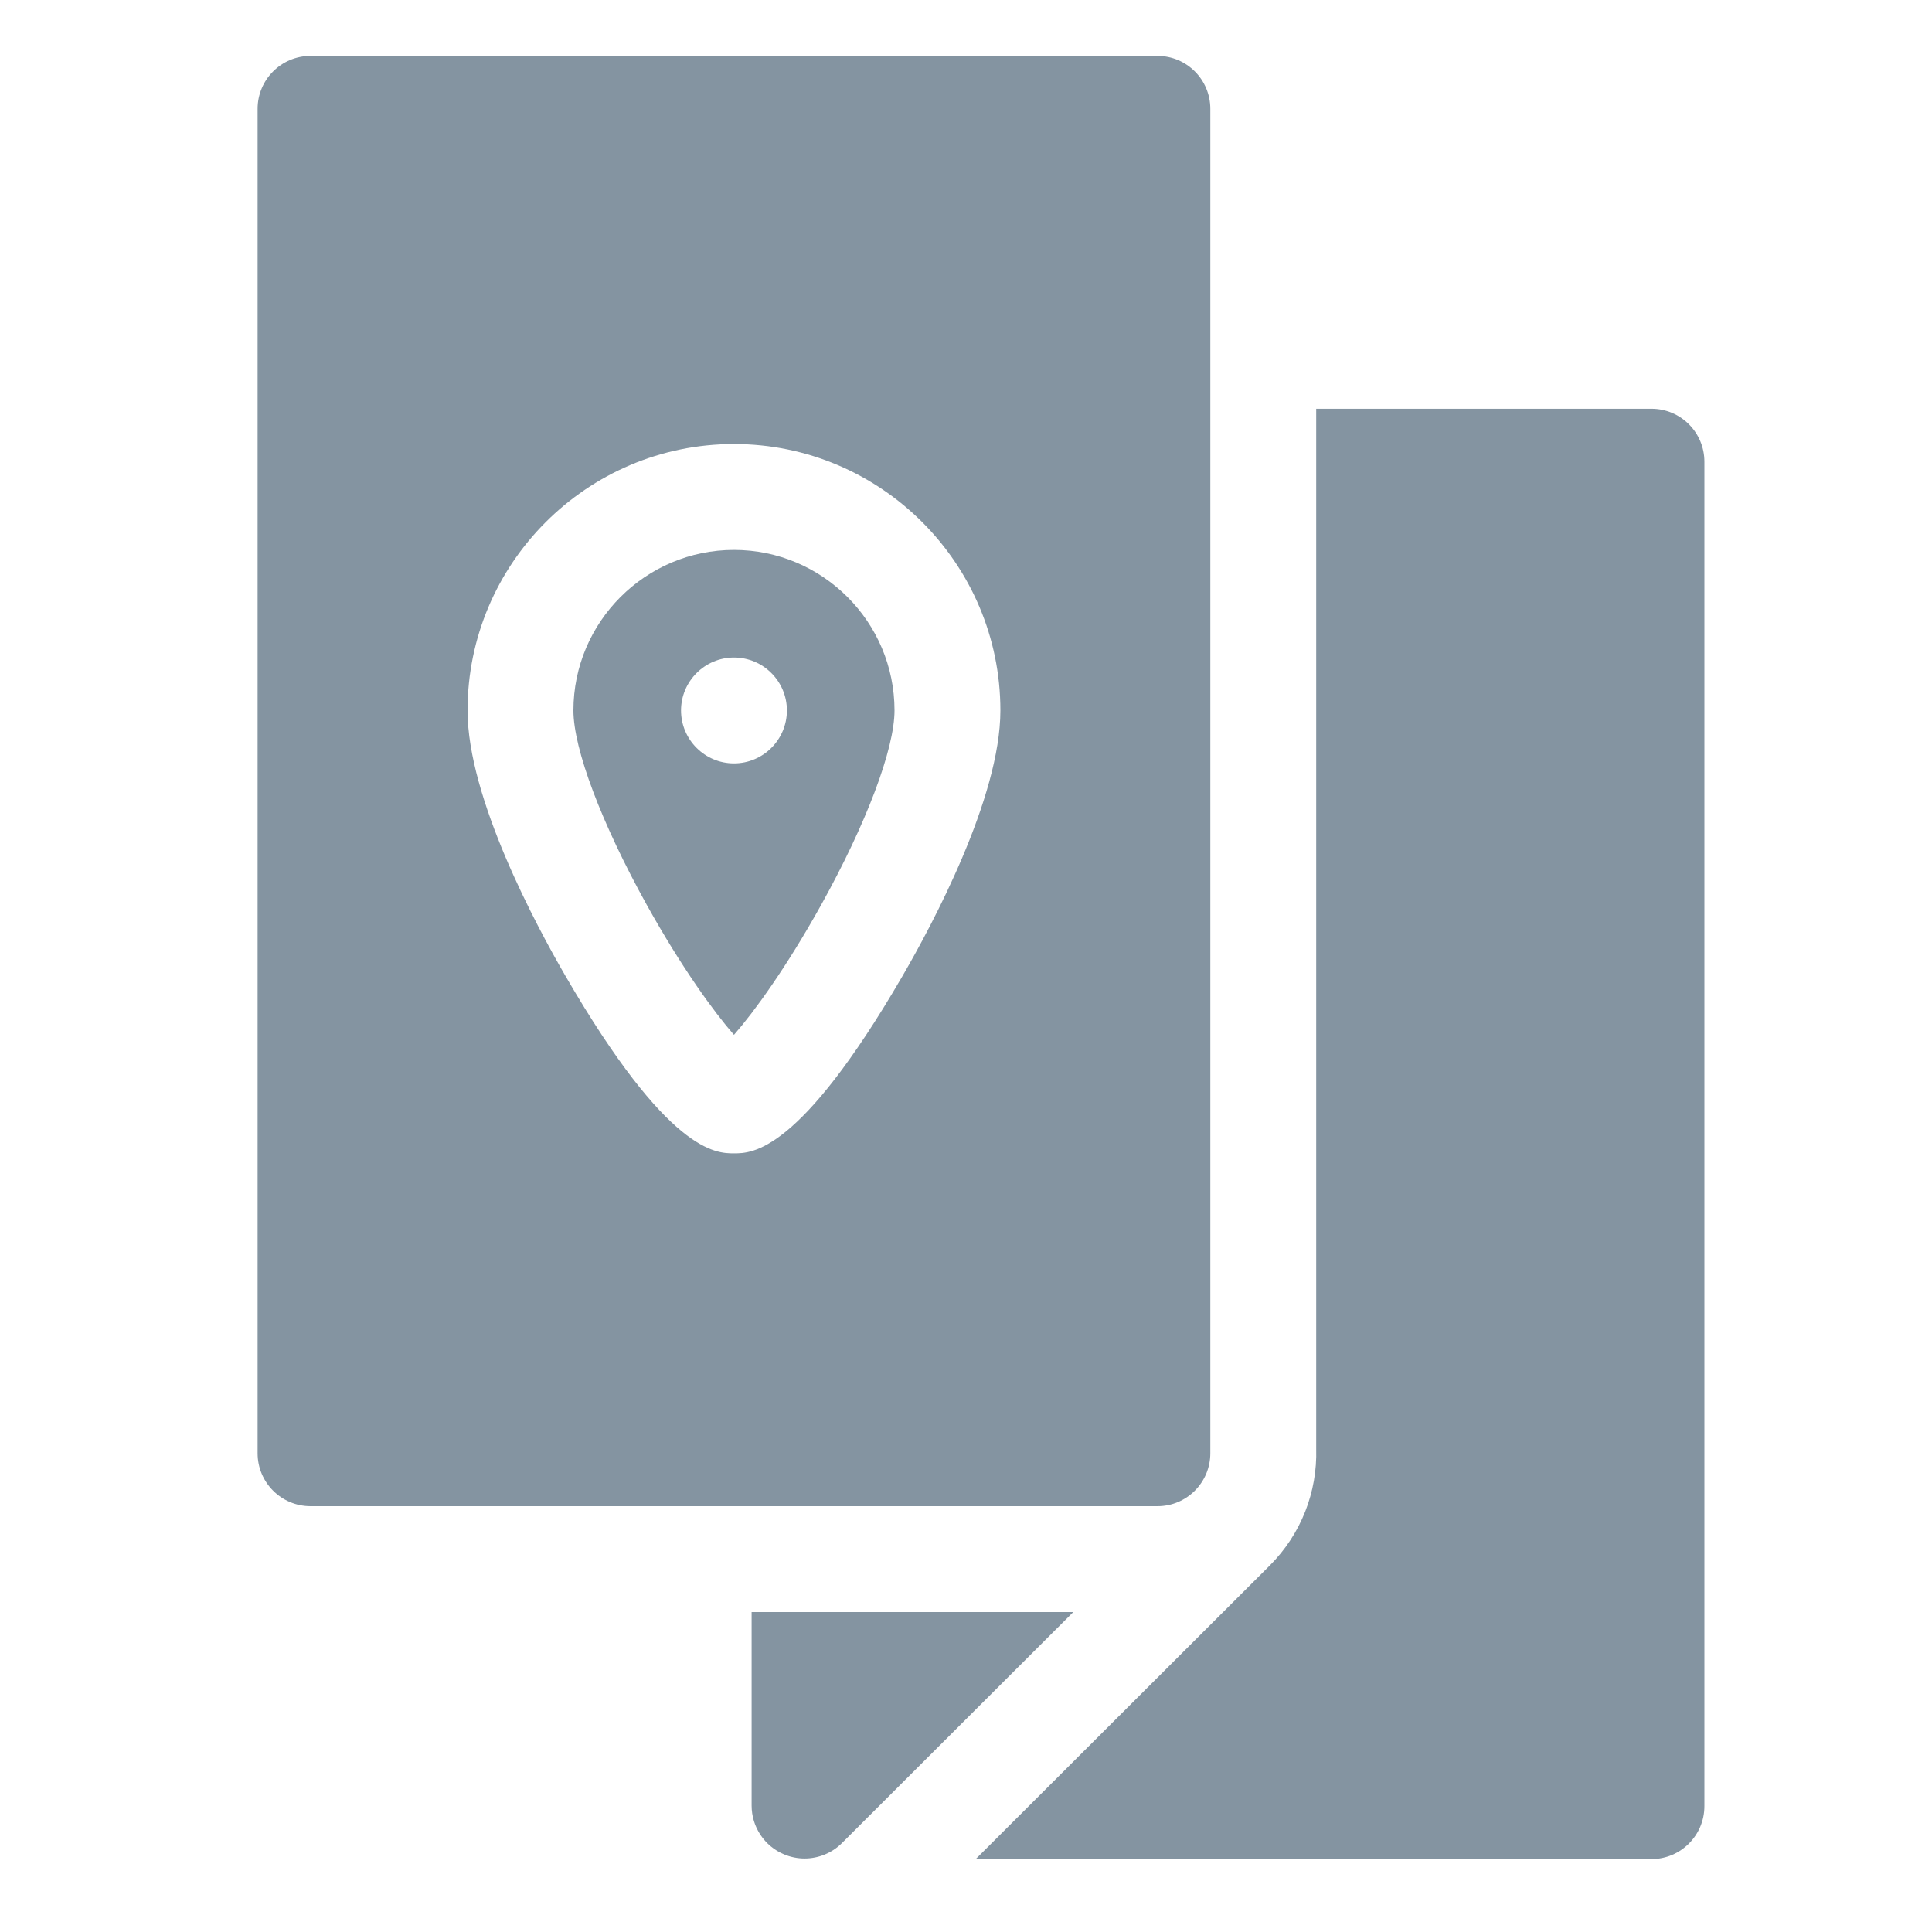
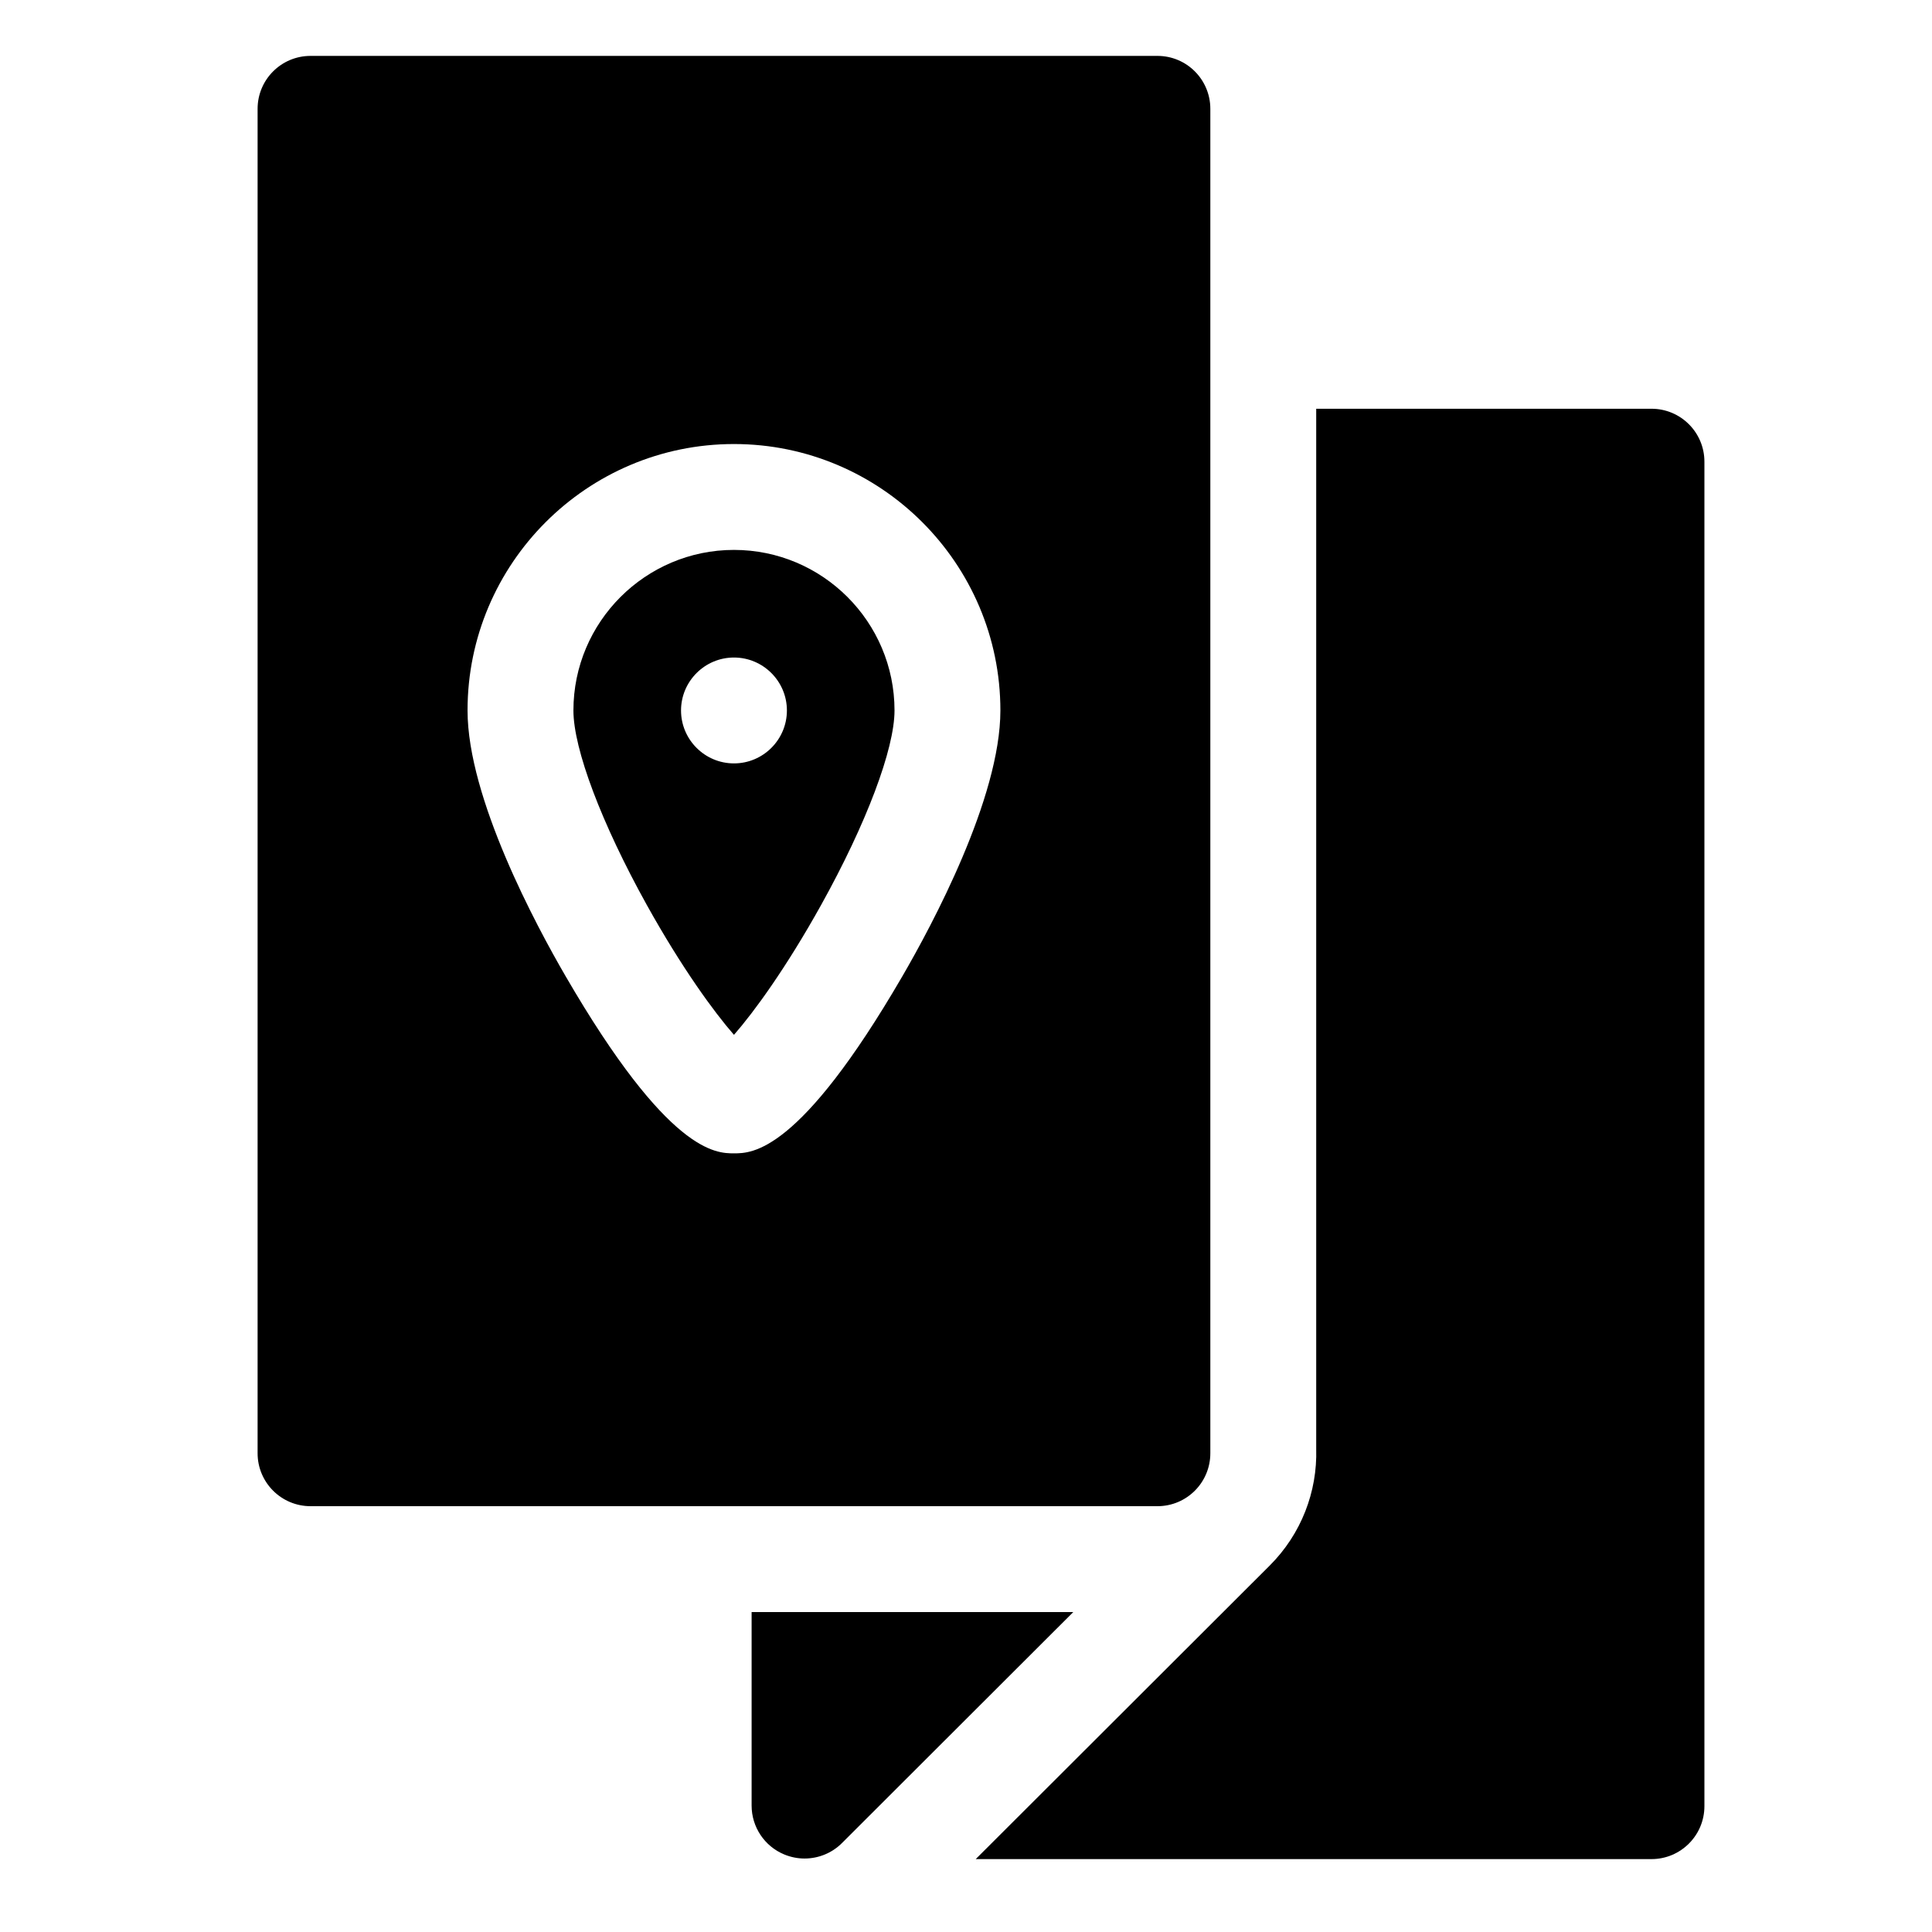
- <svg xmlns="http://www.w3.org/2000/svg" width="30" height="30" viewBox="0 0 30 30" fill="none">
-   <path d="M25.644 6.347H20.438V22.498C20.457 23.163 20.206 23.821 19.715 24.311L15.151 28.868H25.644C26.098 28.868 26.466 28.5 26.466 28.046V7.169C26.466 6.715 26.098 6.347 25.644 6.347Z" fill="#8494A1" />
-   <path d="M11.671 25.032V28.037C11.671 28.369 11.871 28.669 12.178 28.796C12.28 28.838 12.387 28.859 12.493 28.859C12.707 28.859 12.917 28.776 13.074 28.619L16.666 25.032H11.671Z" fill="#8494A1" />
-   <path d="M11.397 8.539C10.023 8.539 8.904 9.657 8.904 11.032C8.904 11.63 9.341 12.787 10.044 14.053C10.588 15.031 11.089 15.717 11.397 16.069C11.706 15.717 12.206 15.031 12.75 14.053C13.454 12.787 13.89 11.63 13.89 11.032C13.89 9.657 12.772 8.539 11.397 8.539ZM11.397 11.854C10.944 11.854 10.575 11.485 10.575 11.032C10.575 10.579 10.944 10.21 11.397 10.21C11.85 10.21 12.219 10.579 12.219 11.032C12.219 11.485 11.85 11.854 11.397 11.854Z" fill="#8494A1" />
-   <path d="M18.794 22.566V1.69C18.794 1.236 18.427 0.868 17.973 0.868H4.822C4.368 0.868 4 1.236 4 1.69V22.566C4 23.02 4.368 23.388 4.822 23.388H17.973C18.427 23.388 18.794 23.02 18.794 22.566ZM14.012 15.159C12.414 17.909 11.675 17.909 11.397 17.909C11.119 17.909 10.38 17.909 8.783 15.159C8.325 14.371 7.26 12.392 7.26 11.032C7.26 8.751 9.116 6.895 11.397 6.895C13.678 6.895 15.534 8.751 15.534 11.032C15.534 12.392 14.47 14.371 14.012 15.159Z" fill="#8494A1" />
+ <svg xmlns="http://www.w3.org/2000/svg" width="30" height="30" viewBox="0 0 30 30">
+   <path d="M25.644 6.347H20.438V22.498C20.457 23.163 20.206 23.821 19.715 24.311L15.151 28.868H25.644C26.098 28.868 26.466 28.5 26.466 28.046V7.169C26.466 6.715 26.098 6.347 25.644 6.347Z" />
+   <path d="M11.671 25.032V28.037C11.671 28.369 11.871 28.669 12.178 28.796C12.28 28.838 12.387 28.859 12.493 28.859C12.707 28.859 12.917 28.776 13.074 28.619L16.666 25.032H11.671Z" />
+   <path d="M11.397 8.539C10.023 8.539 8.904 9.657 8.904 11.032C8.904 11.63 9.341 12.787 10.044 14.053C10.588 15.031 11.089 15.717 11.397 16.069C11.706 15.717 12.206 15.031 12.75 14.053C13.454 12.787 13.89 11.63 13.89 11.032C13.89 9.657 12.772 8.539 11.397 8.539ZM11.397 11.854C10.944 11.854 10.575 11.485 10.575 11.032C10.575 10.579 10.944 10.21 11.397 10.21C11.85 10.21 12.219 10.579 12.219 11.032C12.219 11.485 11.85 11.854 11.397 11.854Z" />
+   <path d="M18.794 22.566V1.69C18.794 1.236 18.427 0.868 17.973 0.868H4.822C4.368 0.868 4 1.236 4 1.69V22.566C4 23.02 4.368 23.388 4.822 23.388H17.973C18.427 23.388 18.794 23.02 18.794 22.566ZM14.012 15.159C12.414 17.909 11.675 17.909 11.397 17.909C11.119 17.909 10.38 17.909 8.783 15.159C8.325 14.371 7.26 12.392 7.26 11.032C7.26 8.751 9.116 6.895 11.397 6.895C13.678 6.895 15.534 8.751 15.534 11.032C15.534 12.392 14.47 14.371 14.012 15.159Z" />
</svg>
